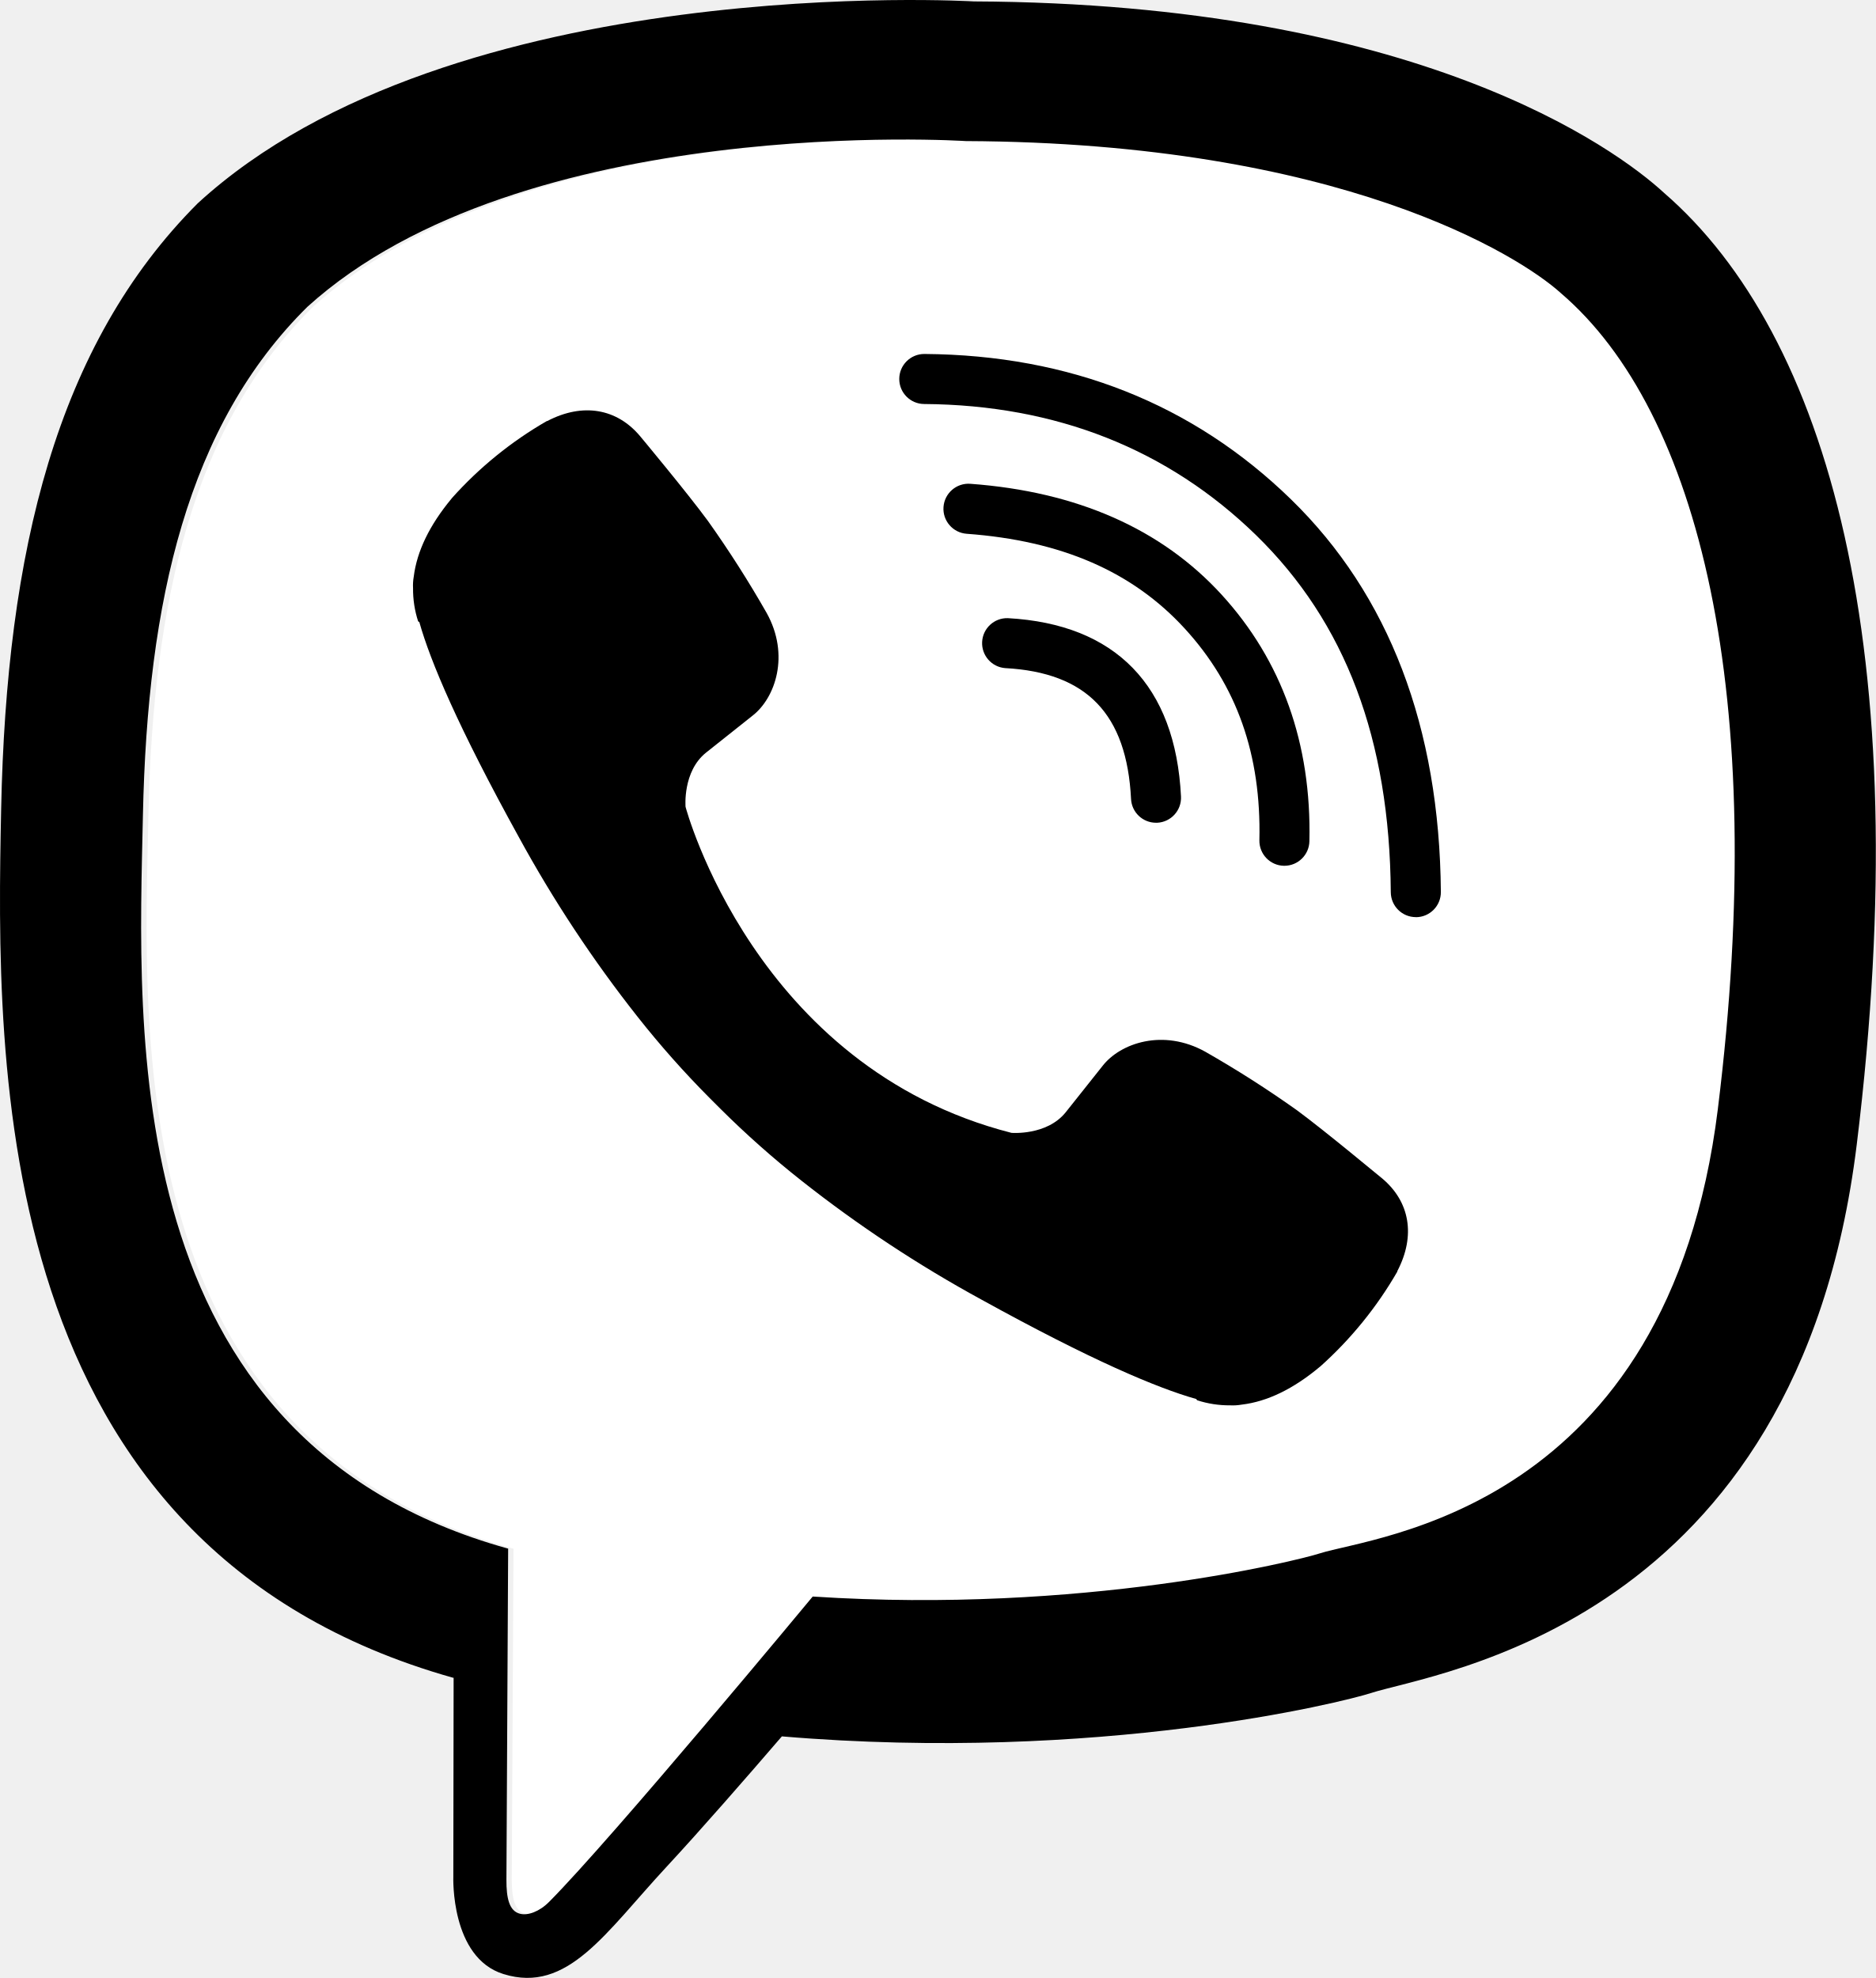
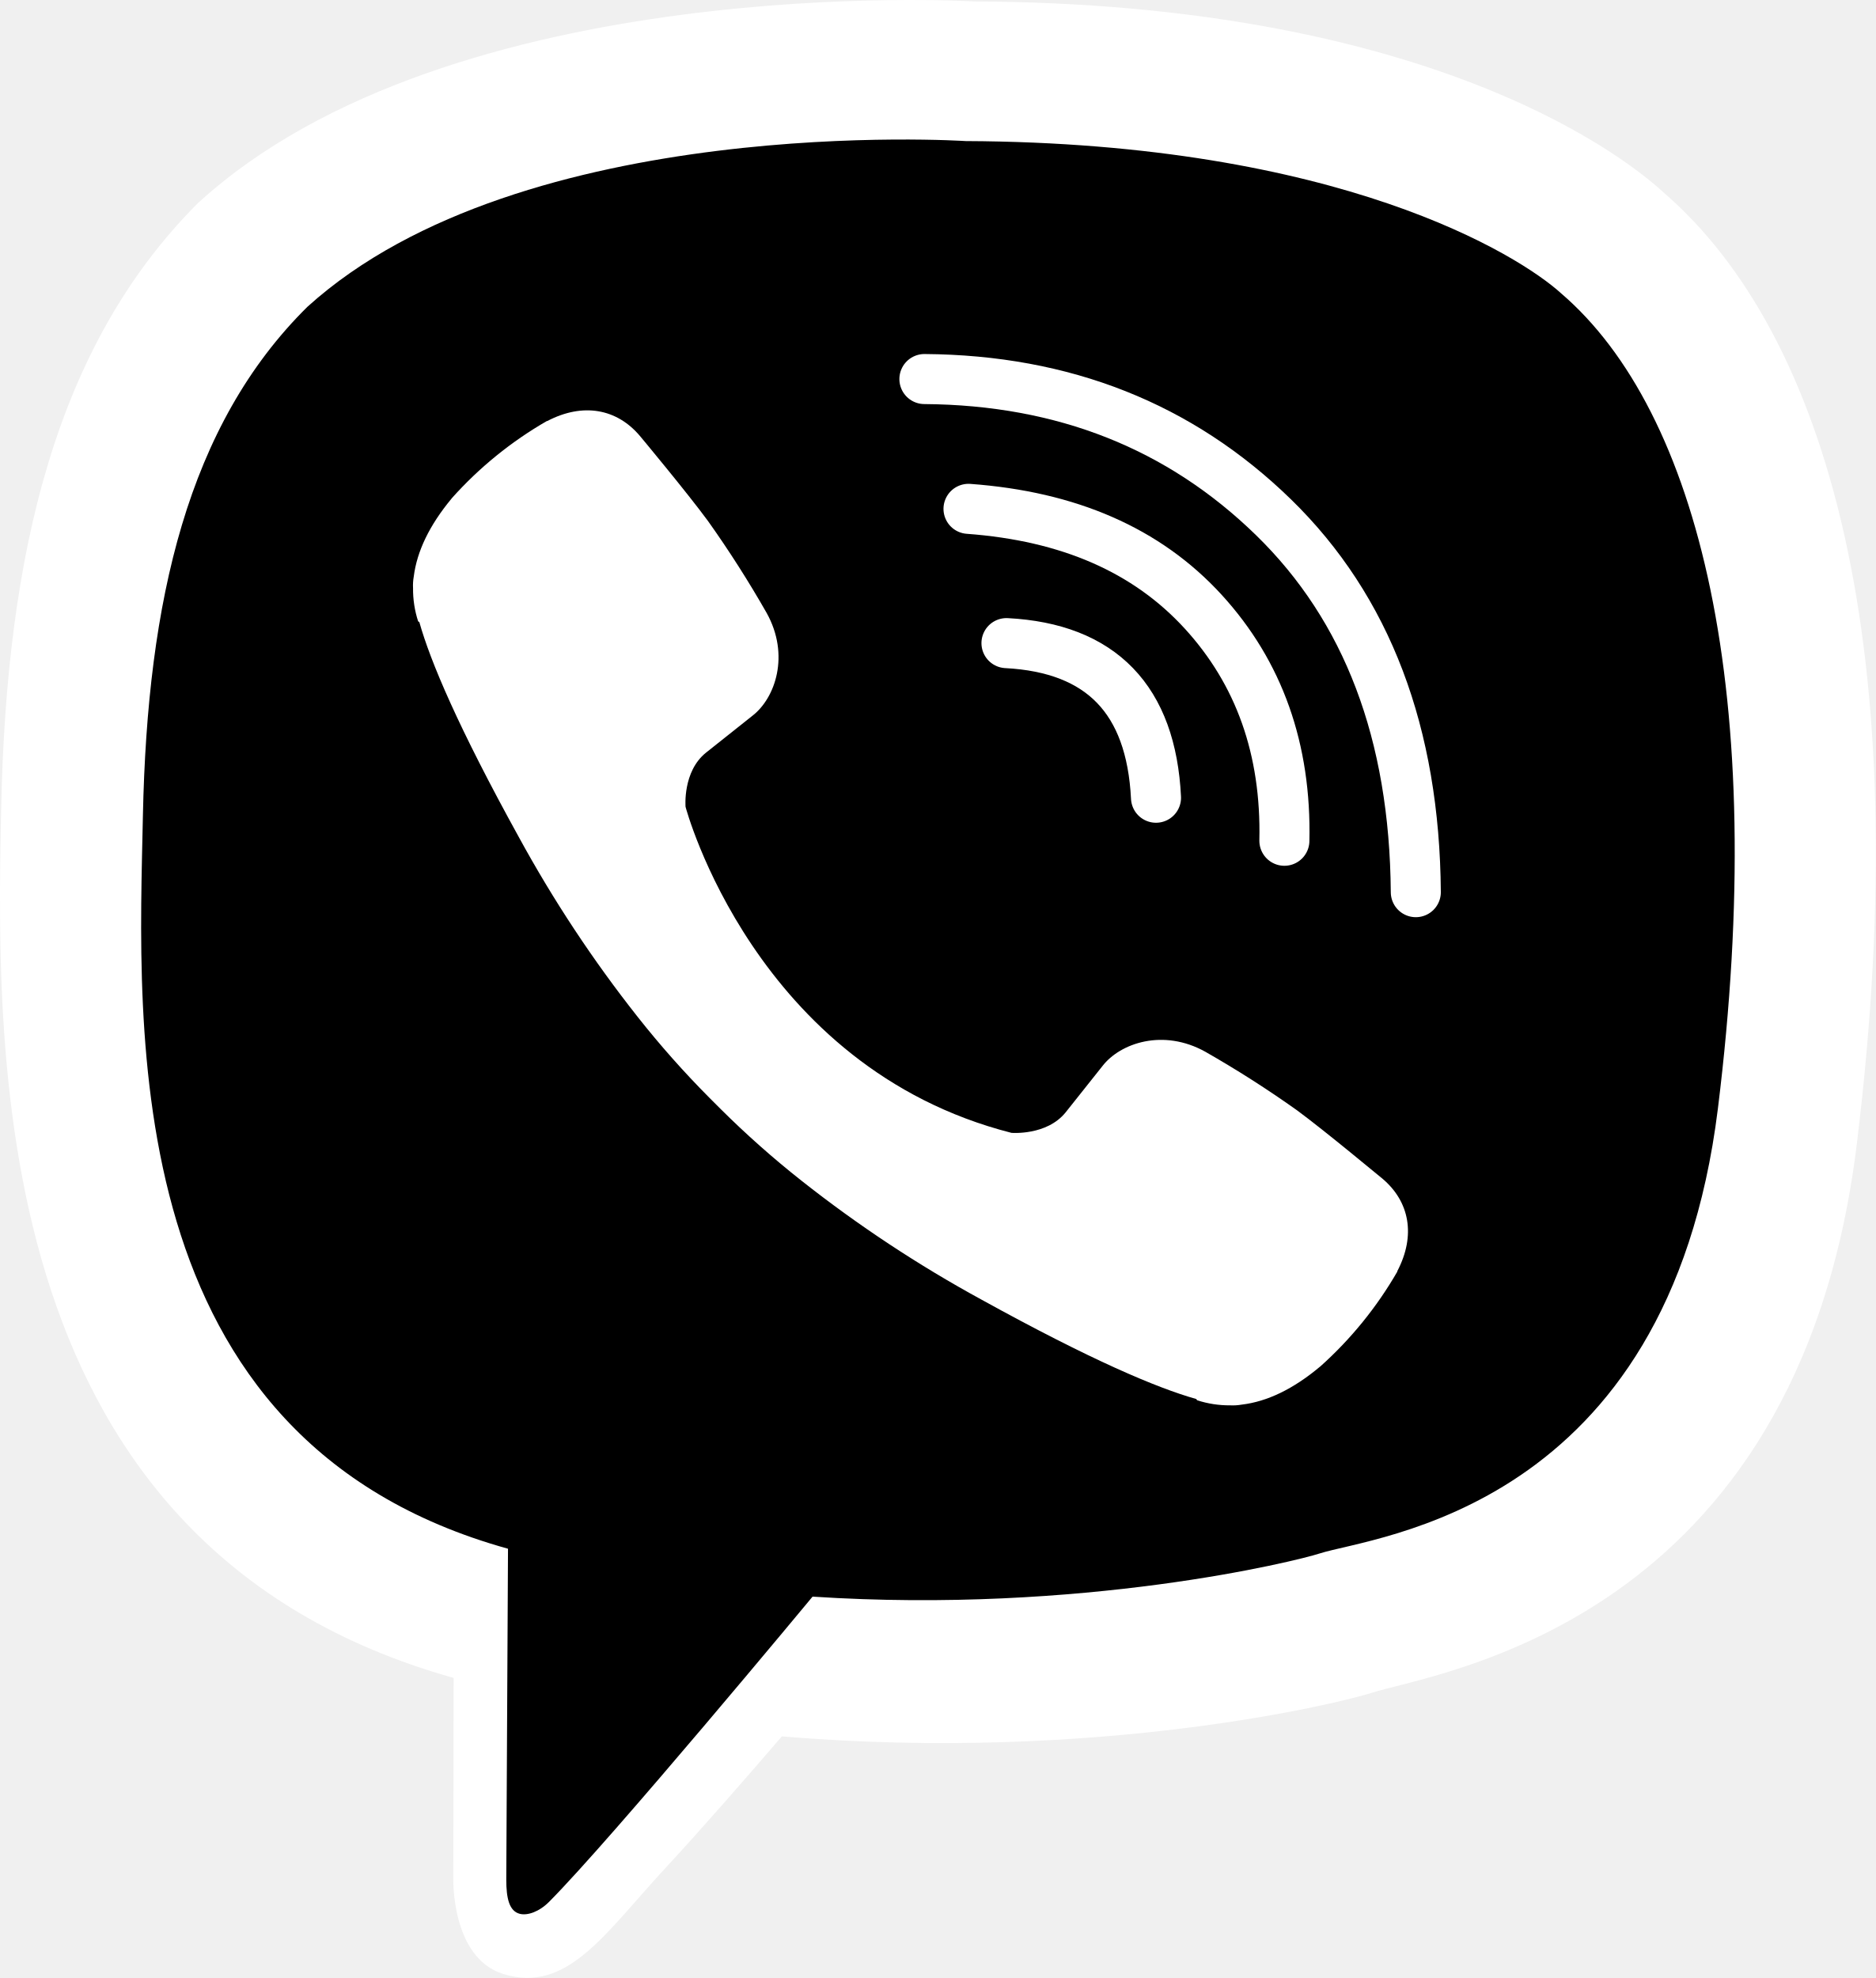
<svg xmlns="http://www.w3.org/2000/svg" id="Layer_1" data-name="Layer 1" viewBox="0 0 631.99 666.43">
  <defs>
-     <style>.cls-1{fill:#fff;}.cls-2{fill:#000;}</style>
+     <style>.cls-1{fill:#fff;}.cls-2{fill:#000000;}.cls-3{fill:none;stroke:#fff;stroke-linecap:round;stroke-linejoin:round;stroke-width:16.86px;}</style>
  </defs>
-   <path class="cls-1" d="M527.75,98.77c-14-12.72-74.43-50.69-200.52-51.24,0,0-149.3-9.81-221.78,55.84C65.1,143.2,51.51,202.43,50,274.72s-9.21,210.35,123,247.08h0s-.51,102.51-.58,111.52c0,6.3,1,10.61,4.6,11.5,2.6.63,6.47-.71,9.78-4,21.13-21.23,88.81-102.88,88.81-102.88,90.82,5.93,163.06-12,170.83-14.54,18.28-5.86,117.32-14.41,134.13-149.83C598,233.91,574.27,138.6,527.75,98.77Z" />
-   <path class="cls-2" d="M560.65,65C544.09,49.72,477.17,1.14,328.11.48c0,0-175.78-10.6-261.47,68C18.94,116.19,2.16,186,.39,272.55S-3.67,521.3,152.68,565.28l.15,0-.1,67.11s-1,27.17,16.89,32.71c21.64,6.72,34.34-13.93,55-36.19,11.34-12.22,27-30.17,38.8-43.89,106.93,9,189.17-11.57,198.51-14.61,21.59-7,143.76-22.66,163.63-184.84C646.07,218.4,615.64,112.66,560.65,65Zm18.12,308.58C562,509,462.91,517.51,444.64,523.37c-7.77,2.5-80,20.47-170.83,14.54,0,0-67.68,81.65-88.82,102.88-3.3,3.32-7.18,4.66-9.77,4-3.64-.89-4.64-5.2-4.6-11.5.06-9,.58-111.52.58-111.52s-.08,0,0,0C38.94,485.05,46.65,347,48.15,274.71S63.23,143.2,103.57,103.37c72.48-65.65,221.79-55.84,221.79-55.84,126.09.55,186.51,38.52,200.52,51.24C572.4,138.6,596.1,233.91,578.77,373.54Z" />
-   <path class="cls-2" d="M389.47,277.2a8.42,8.42,0,0,1-8.41-8c-1.43-28.61-14.91-42.62-42.42-44.1a8.43,8.43,0,0,1,.91-16.83c36.3,2,56.48,22.73,58.34,60.09a8.43,8.43,0,0,1-8,8.84Z" />
-   <path class="cls-2" d="M432.73,291.7h-.2a8.43,8.43,0,0,1-8.23-8.62c.65-28.81-7.58-52.14-25.16-71.32s-41.53-29.58-73.46-31.92A8.43,8.43,0,1,1,326.91,163c35.93,2.63,64.41,15.2,84.66,37.35s30.32,50.17,29.58,83.08A8.44,8.44,0,0,1,432.73,291.7Z" />
-   <path class="cls-2" d="M477,309a8.44,8.44,0,0,1-8.43-8.37c-.39-51.53-15.23-90.89-45.37-120.31-29.78-29-67.4-43.88-111.83-44.2a8.43,8.43,0,0,1,.06-16.86h.07c48.92.36,90.46,16.84,123.47,49S485,245,485.44,300.53a8.43,8.43,0,0,1-8.36,8.49Z" />
-   <path class="cls-2" d="M340.76,381.68s11.85,1,18.23-6.86l12.44-15.65c6-7.76,20.48-12.71,34.66-4.81A366.67,366.67,0,0,1,437,374.1c9.41,6.92,28.68,23,28.74,23,9.18,7.75,11.3,19.13,5.05,31.13,0,.07-.05.19-.05.25a129.81,129.81,0,0,1-25.89,31.88c-.12.06-.12.12-.23.18q-13.38,11.18-26.29,12.71a17.39,17.39,0,0,1-3.84.24,35,35,0,0,1-11.18-1.72l-.28-.41c-13.26-3.74-35.4-13.1-72.27-33.44a430.39,430.39,0,0,1-60.72-40.11,318.31,318.31,0,0,1-27.31-24.22l-.92-.92-.92-.92h0l-.92-.92c-.31-.3-.61-.61-.92-.92a318.31,318.31,0,0,1-24.22-27.31,430.83,430.83,0,0,1-40.11-60.71c-20.34-36.88-29.7-59-33.44-72.28l-.41-.28a35,35,0,0,1-1.71-11.18,16.87,16.87,0,0,1,.23-3.84Q141,181.42,152.12,168c.06-.11.12-.11.18-.23a129.53,129.53,0,0,1,31.88-25.88c.06,0,.18-.06.25-.06,12-6.25,23.38-4.13,31.12,5,.06.06,16.11,19.33,23,28.74a366.67,366.67,0,0,1,19.74,30.94c7.9,14.17,2.95,28.68-4.81,34.66l-15.65,12.44c-7.9,6.38-6.86,18.23-6.86,18.23S254.15,359.57,340.76,381.68Z" />
+   <path class="cls-1" d="M560.65,65C544.09,49.72,477.17,1.14,328.11.48c0,0-175.78-10.6-261.47,68C18.94,116.19,2.16,186,.39,272.55S-3.67,521.3,152.68,565.28l.15,0-.1,67.11s-1,27.17,16.89,32.71c21.64,6.72,34.34-13.93,55-36.19,11.34-12.22,27-30.17,38.8-43.89,106.93,9,189.17-11.57,198.51-14.61,21.59-7,143.76-22.65,163.63-184.84C646.07,218.4,615.64,112.66,560.65,65Z" />
+   <path class="cls-2" d="M525.88,98.77c-14-12.72-74.43-50.69-200.52-51.24,0,0-149.31-9.81-221.79,55.84C63.23,143.2,49.64,202.43,48.15,274.71s-9.21,210.36,123,247.09h0s-.52,102.51-.58,111.52c0,6.3,1,10.61,4.6,11.5,2.59.63,6.47-.71,9.77-4,21.14-21.23,88.82-102.88,88.82-102.88,90.81,5.93,163.06-12,170.83-14.54C462.91,517.51,562,509,578.77,373.54,596.1,233.91,572.4,138.6,525.88,98.77Z" />
+   <path class="cls-3" d="M389.47,268.77q-2.46-49.59-50.38-52.09" />
+   <path class="cls-3" d="M432.72,283.27q1-46.2-27.37-77.2c-19-20.74-45.3-32.16-79.05-34.63" />
+   <path class="cls-3" d="M477,300.59q-.61-80.17-47.91-126.28t-117.65-46.6" />
+   <path class="cls-1" d="M340.76,381.68s11.85,1,18.23-6.86l12.44-15.65c6-7.76,20.48-12.71,34.66-4.81A366.67,366.67,0,0,1,437,374.1c9.41,6.92,28.68,23,28.74,23,9.18,7.75,11.3,19.13,5.05,31.13,0,.07-.05.19-.05.25a129.81,129.81,0,0,1-25.89,31.88c-.12.06-.12.12-.23.18q-13.38,11.18-26.29,12.71a17.39,17.39,0,0,1-3.84.24,35,35,0,0,1-11.18-1.72l-.28-.41c-13.26-3.74-35.4-13.1-72.27-33.44a430.39,430.39,0,0,1-60.72-40.11,318.31,318.31,0,0,1-27.31-24.22l-.92-.92-.92-.92h0l-.92-.92c-.31-.3-.61-.61-.92-.92a318.31,318.31,0,0,1-24.22-27.31,430.83,430.83,0,0,1-40.11-60.71c-20.34-36.88-29.7-59-33.44-72.28l-.41-.28a35,35,0,0,1-1.71-11.18,16.87,16.87,0,0,1,.23-3.84Q141,181.42,152.12,168c.06-.11.12-.11.18-.23a129.53,129.53,0,0,1,31.88-25.88c.06,0,.18-.06.25-.06,12-6.25,23.38-4.13,31.12,5,.06.06,16.11,19.33,23,28.74a366.67,366.67,0,0,1,19.74,30.94c7.9,14.17,2.95,28.68-4.81,34.66l-15.65,12.44c-7.9,6.38-6.86,18.23-6.86,18.23S254.15,359.57,340.76,381.68Z" />
</svg>
